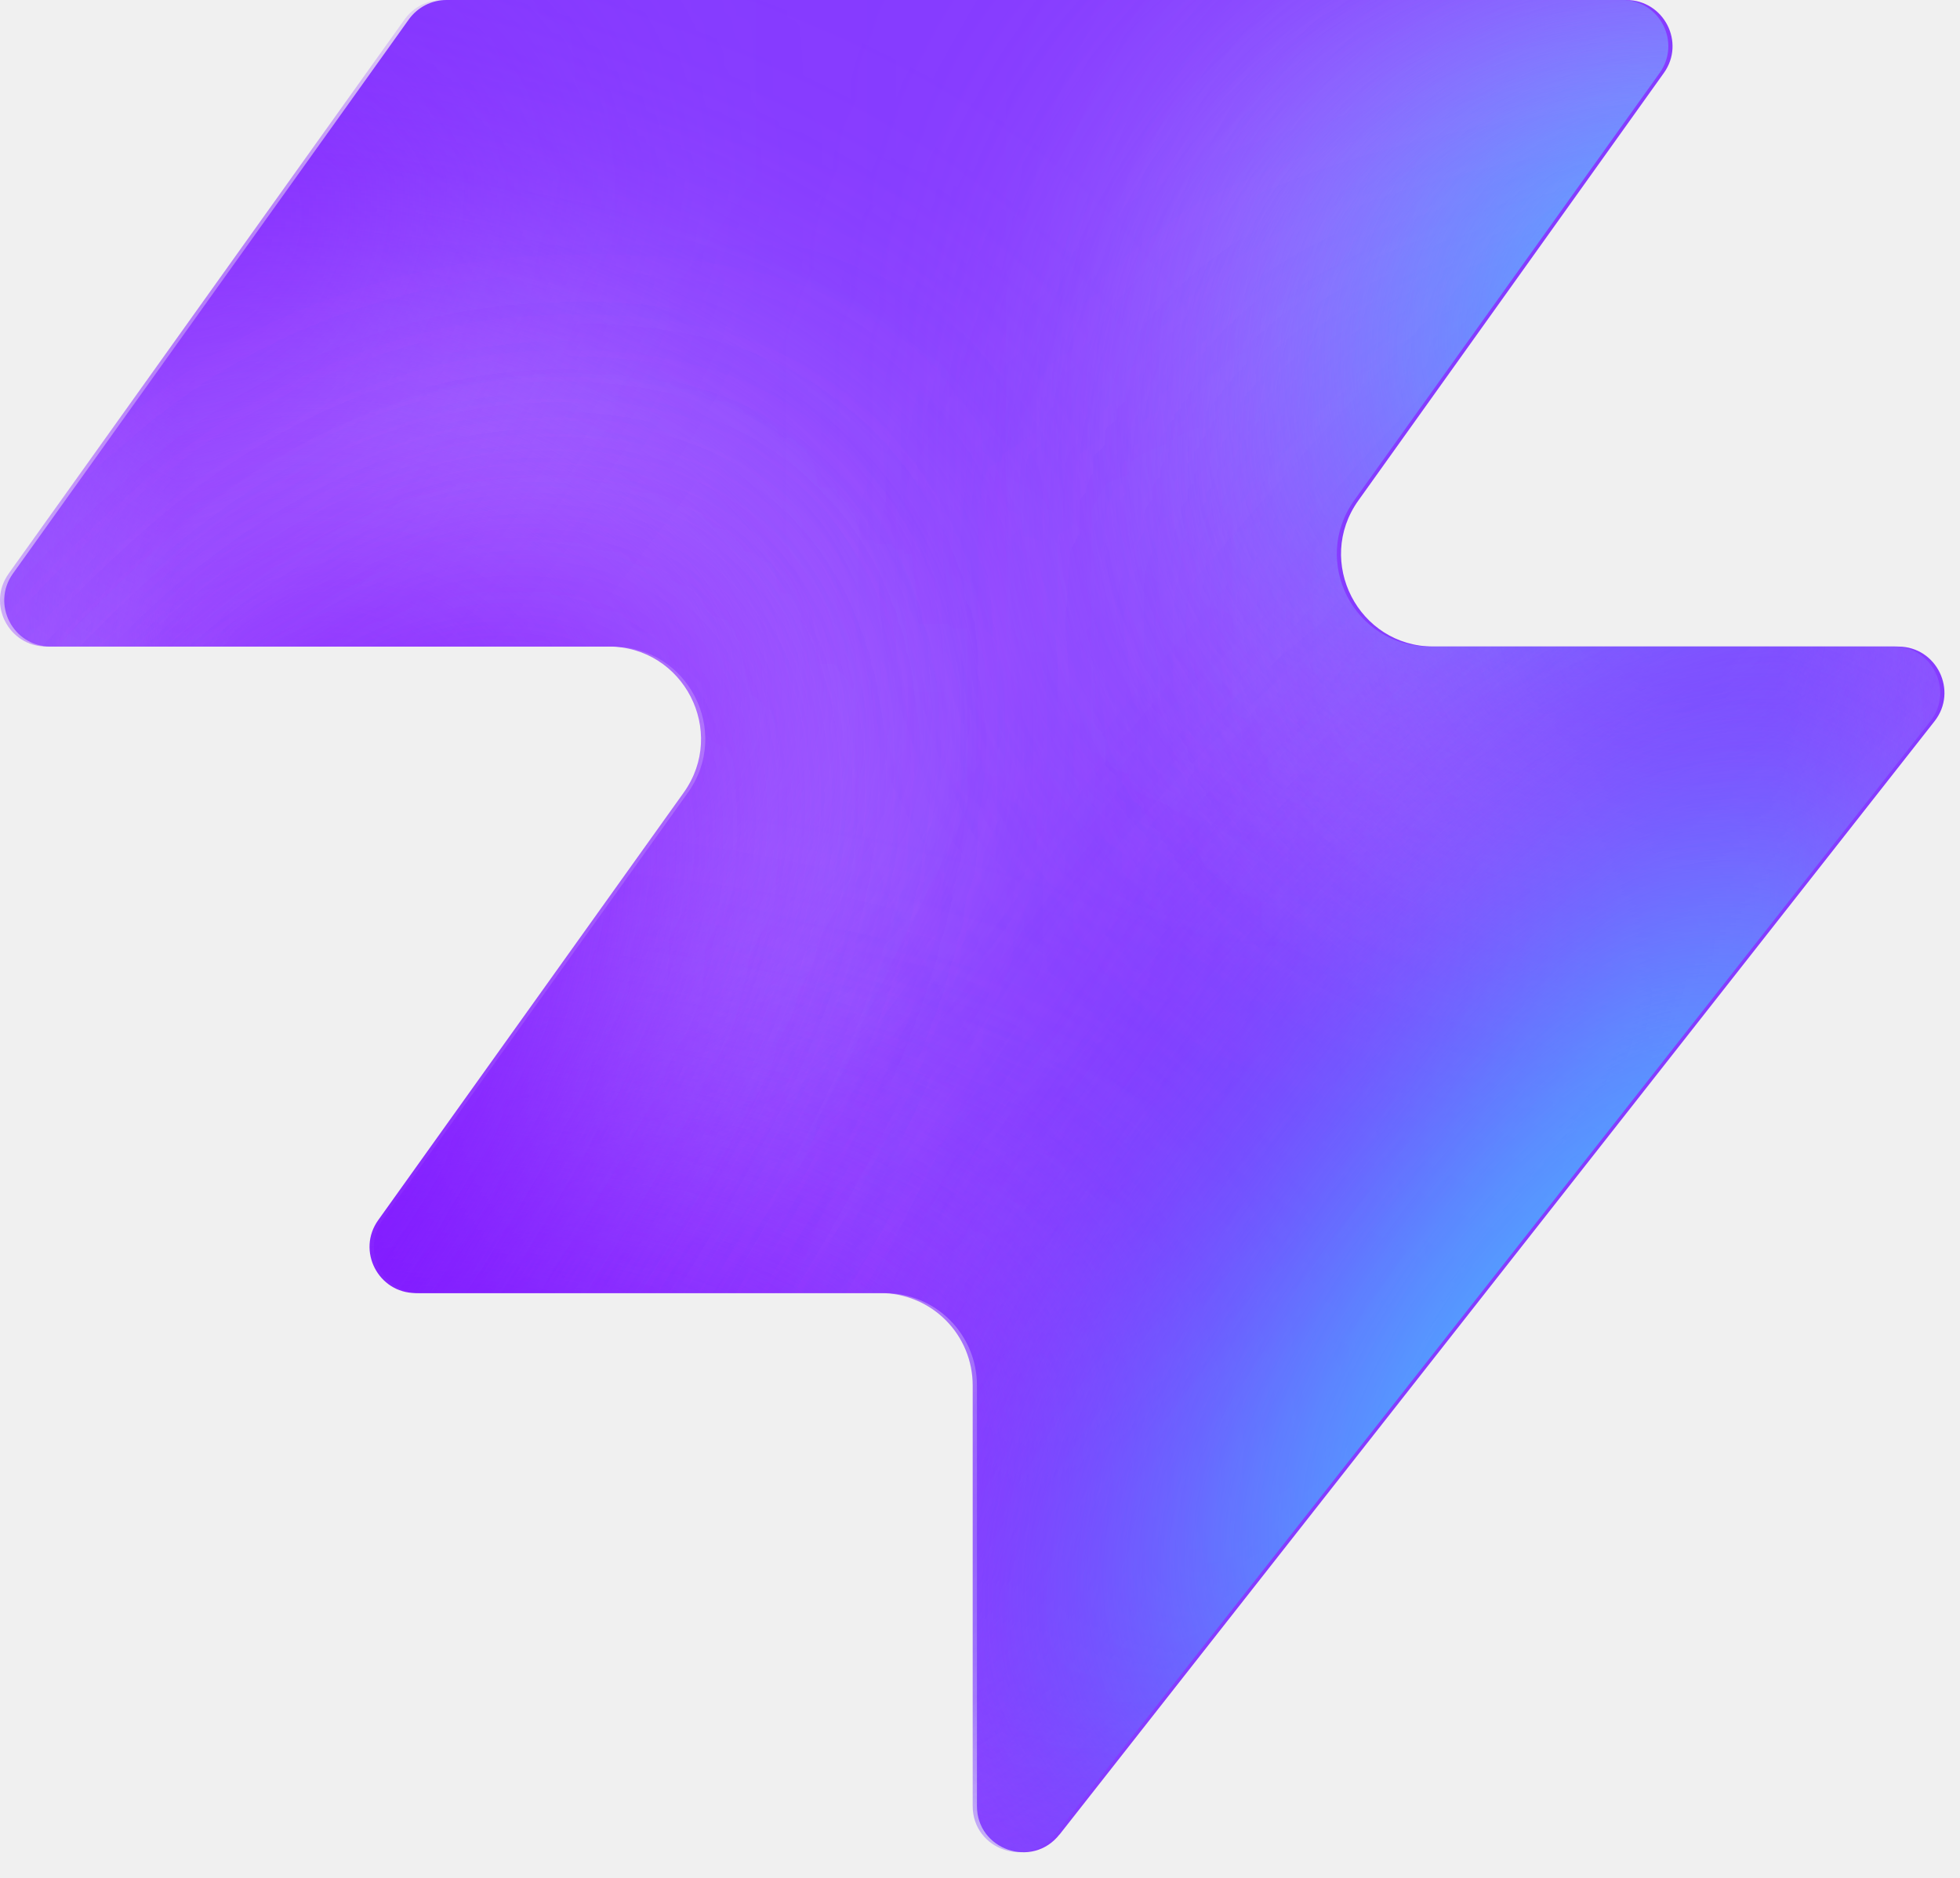
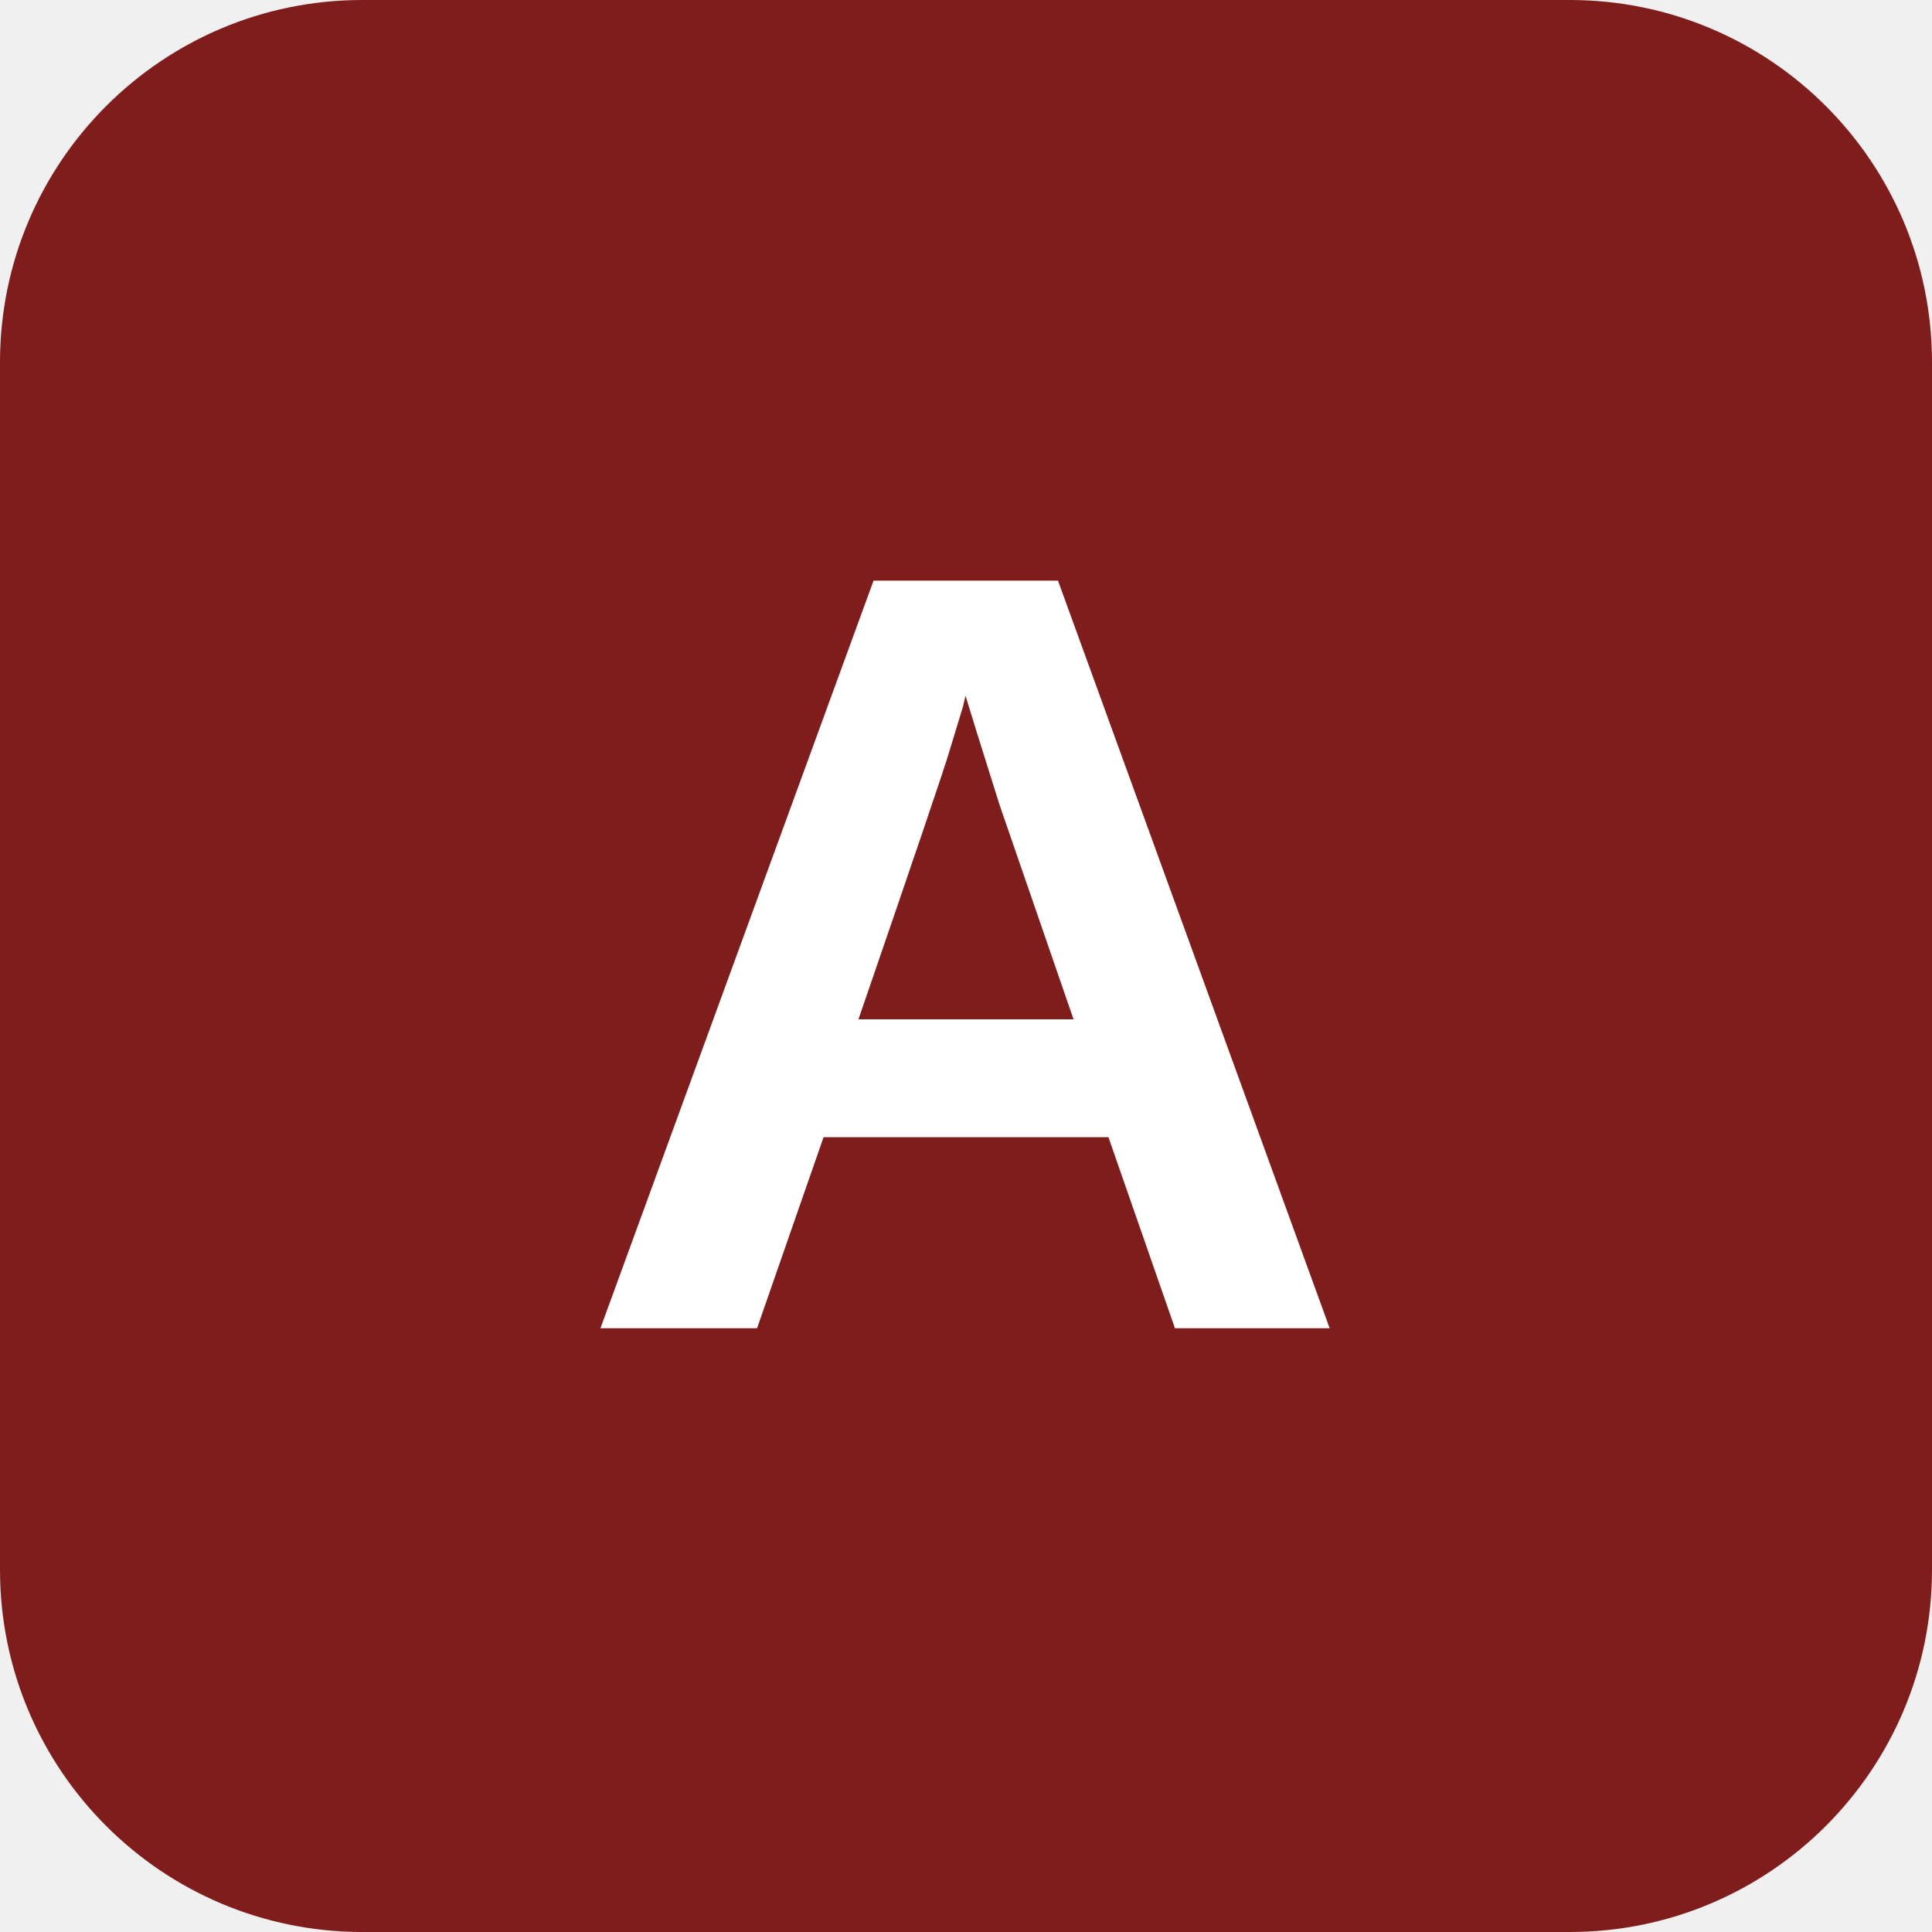
- <svg xmlns="http://www.w3.org/2000/svg" width="48" height="46" fill="none" viewBox="0 0 48 46">
-   <path fill="#863bff" d="M25.946 44.938c-.664.845-2.021.375-2.021-.698V33.937a2.26 2.26 0 0 0-2.262-2.262H10.287c-.92 0-1.456-1.04-.92-1.788l7.48-10.471c1.07-1.497 0-3.578-1.842-3.578H1.237c-.92 0-1.456-1.04-.92-1.788L10.013.474c.214-.297.556-.474.92-.474h28.894c.92 0 1.456 1.04.92 1.788l-7.48 10.471c-1.07 1.498 0 3.579 1.842 3.579h11.377c.943 0 1.473 1.088.89 1.83L25.947 44.94z" style="fill:#863bff;fill:color(display-p3 .525 .23 1);fill-opacity:1" />
-   <mask id="a" width="48" height="46" x="0" y="0" maskUnits="userSpaceOnUse" style="mask-type:alpha">
-     <path fill="#000" d="M25.842 44.938c-.664.844-2.021.375-2.021-.698V33.937a2.26 2.26 0 0 0-2.262-2.262H10.183c-.92 0-1.456-1.04-.92-1.788l7.48-10.471c1.07-1.498 0-3.579-1.842-3.579H1.133c-.92 0-1.456-1.04-.92-1.787L9.91.473c.214-.297.556-.474.92-.474h28.894c.92 0 1.456 1.04.92 1.788l-7.48 10.471c-1.07 1.498 0 3.578 1.842 3.578h11.377c.943 0 1.473 1.088.89 1.832L25.843 44.94z" style="fill:#000;fill-opacity:1" />
-   </mask>
-   <g mask="url(#a)">
-     <g filter="url(#b)">
-       <ellipse cx="5.508" cy="14.704" fill="#ede6ff" rx="5.508" ry="14.704" style="fill:#ede6ff;fill:color(display-p3 .927 .903 1);fill-opacity:1" transform="matrix(.00324 1 1 -.00324 -4.47 31.516)" />
-     </g>
-     <g filter="url(#c)">
-       <ellipse cx="10.399" cy="29.851" fill="#ede6ff" rx="10.399" ry="29.851" style="fill:#ede6ff;fill:color(display-p3 .927 .903 1);fill-opacity:1" transform="matrix(.00324 1 1 -.00324 -39.328 7.883)" />
-     </g>
-     <g filter="url(#d)">
-       <ellipse cx="5.508" cy="30.487" fill="#7e14ff" rx="5.508" ry="30.487" style="fill:#7e14ff;fill:color(display-p3 .492 .077 1);fill-opacity:1" transform="rotate(89.814 -25.913 -14.639)scale(1 -1)" />
-     </g>
-     <g filter="url(#e)">
-       <ellipse cx="5.508" cy="30.599" fill="#7e14ff" rx="5.508" ry="30.599" style="fill:#7e14ff;fill:color(display-p3 .492 .077 1);fill-opacity:1" transform="rotate(89.814 -32.644 -3.334)scale(1 -1)" />
-     </g>
-     <g filter="url(#f)">
-       <ellipse cx="5.508" cy="30.599" fill="#7e14ff" rx="5.508" ry="30.599" style="fill:#7e14ff;fill:color(display-p3 .492 .077 1);fill-opacity:1" transform="matrix(.00324 1 1 -.00324 -34.34 30.47)" />
-     </g>
-     <g filter="url(#g)">
-       <ellipse cx="14.072" cy="22.078" fill="#ede6ff" rx="14.072" ry="22.078" style="fill:#ede6ff;fill:color(display-p3 .927 .903 1);fill-opacity:1" transform="rotate(93.35 24.506 48.493)scale(-1 1)" />
-     </g>
-     <g filter="url(#h)">
-       <ellipse cx="3.47" cy="21.501" fill="#7e14ff" rx="3.47" ry="21.501" style="fill:#7e14ff;fill:color(display-p3 .492 .077 1);fill-opacity:1" transform="rotate(89.009 28.708 47.59)scale(-1 1)" />
-     </g>
-     <g filter="url(#i)">
-       <ellipse cx="3.47" cy="21.501" fill="#7e14ff" rx="3.47" ry="21.501" style="fill:#7e14ff;fill:color(display-p3 .492 .077 1);fill-opacity:1" transform="rotate(89.009 28.708 47.59)scale(-1 1)" />
-     </g>
-     <g filter="url(#j)">
-       <ellipse cx=".387" cy="8.972" fill="#7e14ff" rx="4.407" ry="29.108" style="fill:#7e14ff;fill:color(display-p3 .492 .077 1);fill-opacity:1" transform="rotate(39.51 .387 8.972)" />
-     </g>
-     <g filter="url(#k)">
-       <ellipse cx="47.523" cy="-6.092" fill="#7e14ff" rx="4.407" ry="29.108" style="fill:#7e14ff;fill:color(display-p3 .492 .077 1);fill-opacity:1" transform="rotate(37.892 47.523 -6.092)" />
-     </g>
-     <g filter="url(#l)">
-       <ellipse cx="41.412" cy="6.333" fill="#47bfff" rx="5.971" ry="9.665" style="fill:#47bfff;fill:color(display-p3 .28 .748 1);fill-opacity:1" transform="rotate(37.892 41.412 6.333)" />
-     </g>
-     <g filter="url(#m)">
-       <ellipse cx="-1.879" cy="38.332" fill="#7e14ff" rx="4.407" ry="29.108" style="fill:#7e14ff;fill:color(display-p3 .492 .077 1);fill-opacity:1" transform="rotate(37.892 -1.88 38.332)" />
-     </g>
-     <g filter="url(#n)">
-       <ellipse cx="-1.879" cy="38.332" fill="#7e14ff" rx="4.407" ry="29.108" style="fill:#7e14ff;fill:color(display-p3 .492 .077 1);fill-opacity:1" transform="rotate(37.892 -1.88 38.332)" />
-     </g>
-     <g filter="url(#o)">
-       <ellipse cx="35.651" cy="29.907" fill="#7e14ff" rx="4.407" ry="29.108" style="fill:#7e14ff;fill:color(display-p3 .492 .077 1);fill-opacity:1" transform="rotate(37.892 35.651 29.907)" />
-     </g>
-     <g filter="url(#p)">
-       <ellipse cx="38.418" cy="32.4" fill="#47bfff" rx="5.971" ry="15.297" style="fill:#47bfff;fill:color(display-p3 .28 .748 1);fill-opacity:1" transform="rotate(37.892 38.418 32.4)" />
-     </g>
-   </g>
-   <defs>
-     <filter id="b" width="60.045" height="41.654" x="-19.77" y="16.149" color-interpolation-filters="sRGB" filterUnits="userSpaceOnUse">
-       <feFlood flood-opacity="0" result="BackgroundImageFix" />
-       <feBlend in="SourceGraphic" in2="BackgroundImageFix" result="shape" />
-       <feGaussianBlur result="effect1_foregroundBlur_2002_17158" stdDeviation="7.659" />
-     </filter>
-     <filter id="c" width="90.34" height="51.437" x="-54.613" y="-7.533" color-interpolation-filters="sRGB" filterUnits="userSpaceOnUse">
-       <feFlood flood-opacity="0" result="BackgroundImageFix" />
-       <feBlend in="SourceGraphic" in2="BackgroundImageFix" result="shape" />
-       <feGaussianBlur result="effect1_foregroundBlur_2002_17158" stdDeviation="7.659" />
-     </filter>
-     <filter id="d" width="79.355" height="29.4" x="-49.64" y="2.03" color-interpolation-filters="sRGB" filterUnits="userSpaceOnUse">
-       <feFlood flood-opacity="0" result="BackgroundImageFix" />
-       <feBlend in="SourceGraphic" in2="BackgroundImageFix" result="shape" />
-       <feGaussianBlur result="effect1_foregroundBlur_2002_17158" stdDeviation="4.596" />
-     </filter>
-     <filter id="e" width="79.579" height="29.4" x="-45.045" y="20.029" color-interpolation-filters="sRGB" filterUnits="userSpaceOnUse">
-       <feFlood flood-opacity="0" result="BackgroundImageFix" />
-       <feBlend in="SourceGraphic" in2="BackgroundImageFix" result="shape" />
-       <feGaussianBlur result="effect1_foregroundBlur_2002_17158" stdDeviation="4.596" />
-     </filter>
-     <filter id="f" width="79.579" height="29.4" x="-43.513" y="21.178" color-interpolation-filters="sRGB" filterUnits="userSpaceOnUse">
-       <feFlood flood-opacity="0" result="BackgroundImageFix" />
-       <feBlend in="SourceGraphic" in2="BackgroundImageFix" result="shape" />
-       <feGaussianBlur result="effect1_foregroundBlur_2002_17158" stdDeviation="4.596" />
-     </filter>
-     <filter id="g" width="74.749" height="58.852" x="15.756" y="-17.901" color-interpolation-filters="sRGB" filterUnits="userSpaceOnUse">
-       <feFlood flood-opacity="0" result="BackgroundImageFix" />
-       <feBlend in="SourceGraphic" in2="BackgroundImageFix" result="shape" />
-       <feGaussianBlur result="effect1_foregroundBlur_2002_17158" stdDeviation="7.659" />
-     </filter>
-     <filter id="h" width="61.377" height="25.362" x="23.548" y="2.284" color-interpolation-filters="sRGB" filterUnits="userSpaceOnUse">
-       <feFlood flood-opacity="0" result="BackgroundImageFix" />
-       <feBlend in="SourceGraphic" in2="BackgroundImageFix" result="shape" />
-       <feGaussianBlur result="effect1_foregroundBlur_2002_17158" stdDeviation="4.596" />
-     </filter>
-     <filter id="i" width="61.377" height="25.362" x="23.548" y="2.284" color-interpolation-filters="sRGB" filterUnits="userSpaceOnUse">
-       <feFlood flood-opacity="0" result="BackgroundImageFix" />
-       <feBlend in="SourceGraphic" in2="BackgroundImageFix" result="shape" />
-       <feGaussianBlur result="effect1_foregroundBlur_2002_17158" stdDeviation="4.596" />
-     </filter>
-     <filter id="j" width="56.045" height="63.649" x="-27.636" y="-22.853" color-interpolation-filters="sRGB" filterUnits="userSpaceOnUse">
-       <feFlood flood-opacity="0" result="BackgroundImageFix" />
-       <feBlend in="SourceGraphic" in2="BackgroundImageFix" result="shape" />
-       <feGaussianBlur result="effect1_foregroundBlur_2002_17158" stdDeviation="4.596" />
-     </filter>
-     <filter id="k" width="54.814" height="64.646" x="20.116" y="-38.415" color-interpolation-filters="sRGB" filterUnits="userSpaceOnUse">
-       <feFlood flood-opacity="0" result="BackgroundImageFix" />
-       <feBlend in="SourceGraphic" in2="BackgroundImageFix" result="shape" />
-       <feGaussianBlur result="effect1_foregroundBlur_2002_17158" stdDeviation="4.596" />
-     </filter>
-     <filter id="l" width="33.541" height="35.313" x="24.641" y="-11.323" color-interpolation-filters="sRGB" filterUnits="userSpaceOnUse">
-       <feFlood flood-opacity="0" result="BackgroundImageFix" />
-       <feBlend in="SourceGraphic" in2="BackgroundImageFix" result="shape" />
-       <feGaussianBlur result="effect1_foregroundBlur_2002_17158" stdDeviation="4.596" />
-     </filter>
-     <filter id="m" width="54.814" height="64.646" x="-29.286" y="6.009" color-interpolation-filters="sRGB" filterUnits="userSpaceOnUse">
-       <feFlood flood-opacity="0" result="BackgroundImageFix" />
-       <feBlend in="SourceGraphic" in2="BackgroundImageFix" result="shape" />
-       <feGaussianBlur result="effect1_foregroundBlur_2002_17158" stdDeviation="4.596" />
-     </filter>
-     <filter id="n" width="54.814" height="64.646" x="-29.286" y="6.009" color-interpolation-filters="sRGB" filterUnits="userSpaceOnUse">
-       <feFlood flood-opacity="0" result="BackgroundImageFix" />
-       <feBlend in="SourceGraphic" in2="BackgroundImageFix" result="shape" />
-       <feGaussianBlur result="effect1_foregroundBlur_2002_17158" stdDeviation="4.596" />
-     </filter>
-     <filter id="o" width="54.814" height="64.646" x="8.244" y="-2.416" color-interpolation-filters="sRGB" filterUnits="userSpaceOnUse">
-       <feFlood flood-opacity="0" result="BackgroundImageFix" />
-       <feBlend in="SourceGraphic" in2="BackgroundImageFix" result="shape" />
-       <feGaussianBlur result="effect1_foregroundBlur_2002_17158" stdDeviation="4.596" />
-     </filter>
-     <filter id="p" width="39.409" height="43.623" x="18.713" y="10.588" color-interpolation-filters="sRGB" filterUnits="userSpaceOnUse">
-       <feFlood flood-opacity="0" result="BackgroundImageFix" />
-       <feBlend in="SourceGraphic" in2="BackgroundImageFix" result="shape" />
-       <feGaussianBlur result="effect1_foregroundBlur_2002_17158" stdDeviation="4.596" />
-     </filter>
-   </defs>
+ <svg xmlns="http://www.w3.org/2000/svg" viewBox="0 0 64 64">
+   <rect width="64" height="64" rx="12" fill="#7f1d1d" />
+   <text x="32" y="44" font-family="Arial, sans-serif" font-size="36" font-weight="bold" fill="#ffffff" text-anchor="middle">A</text>
</svg>
